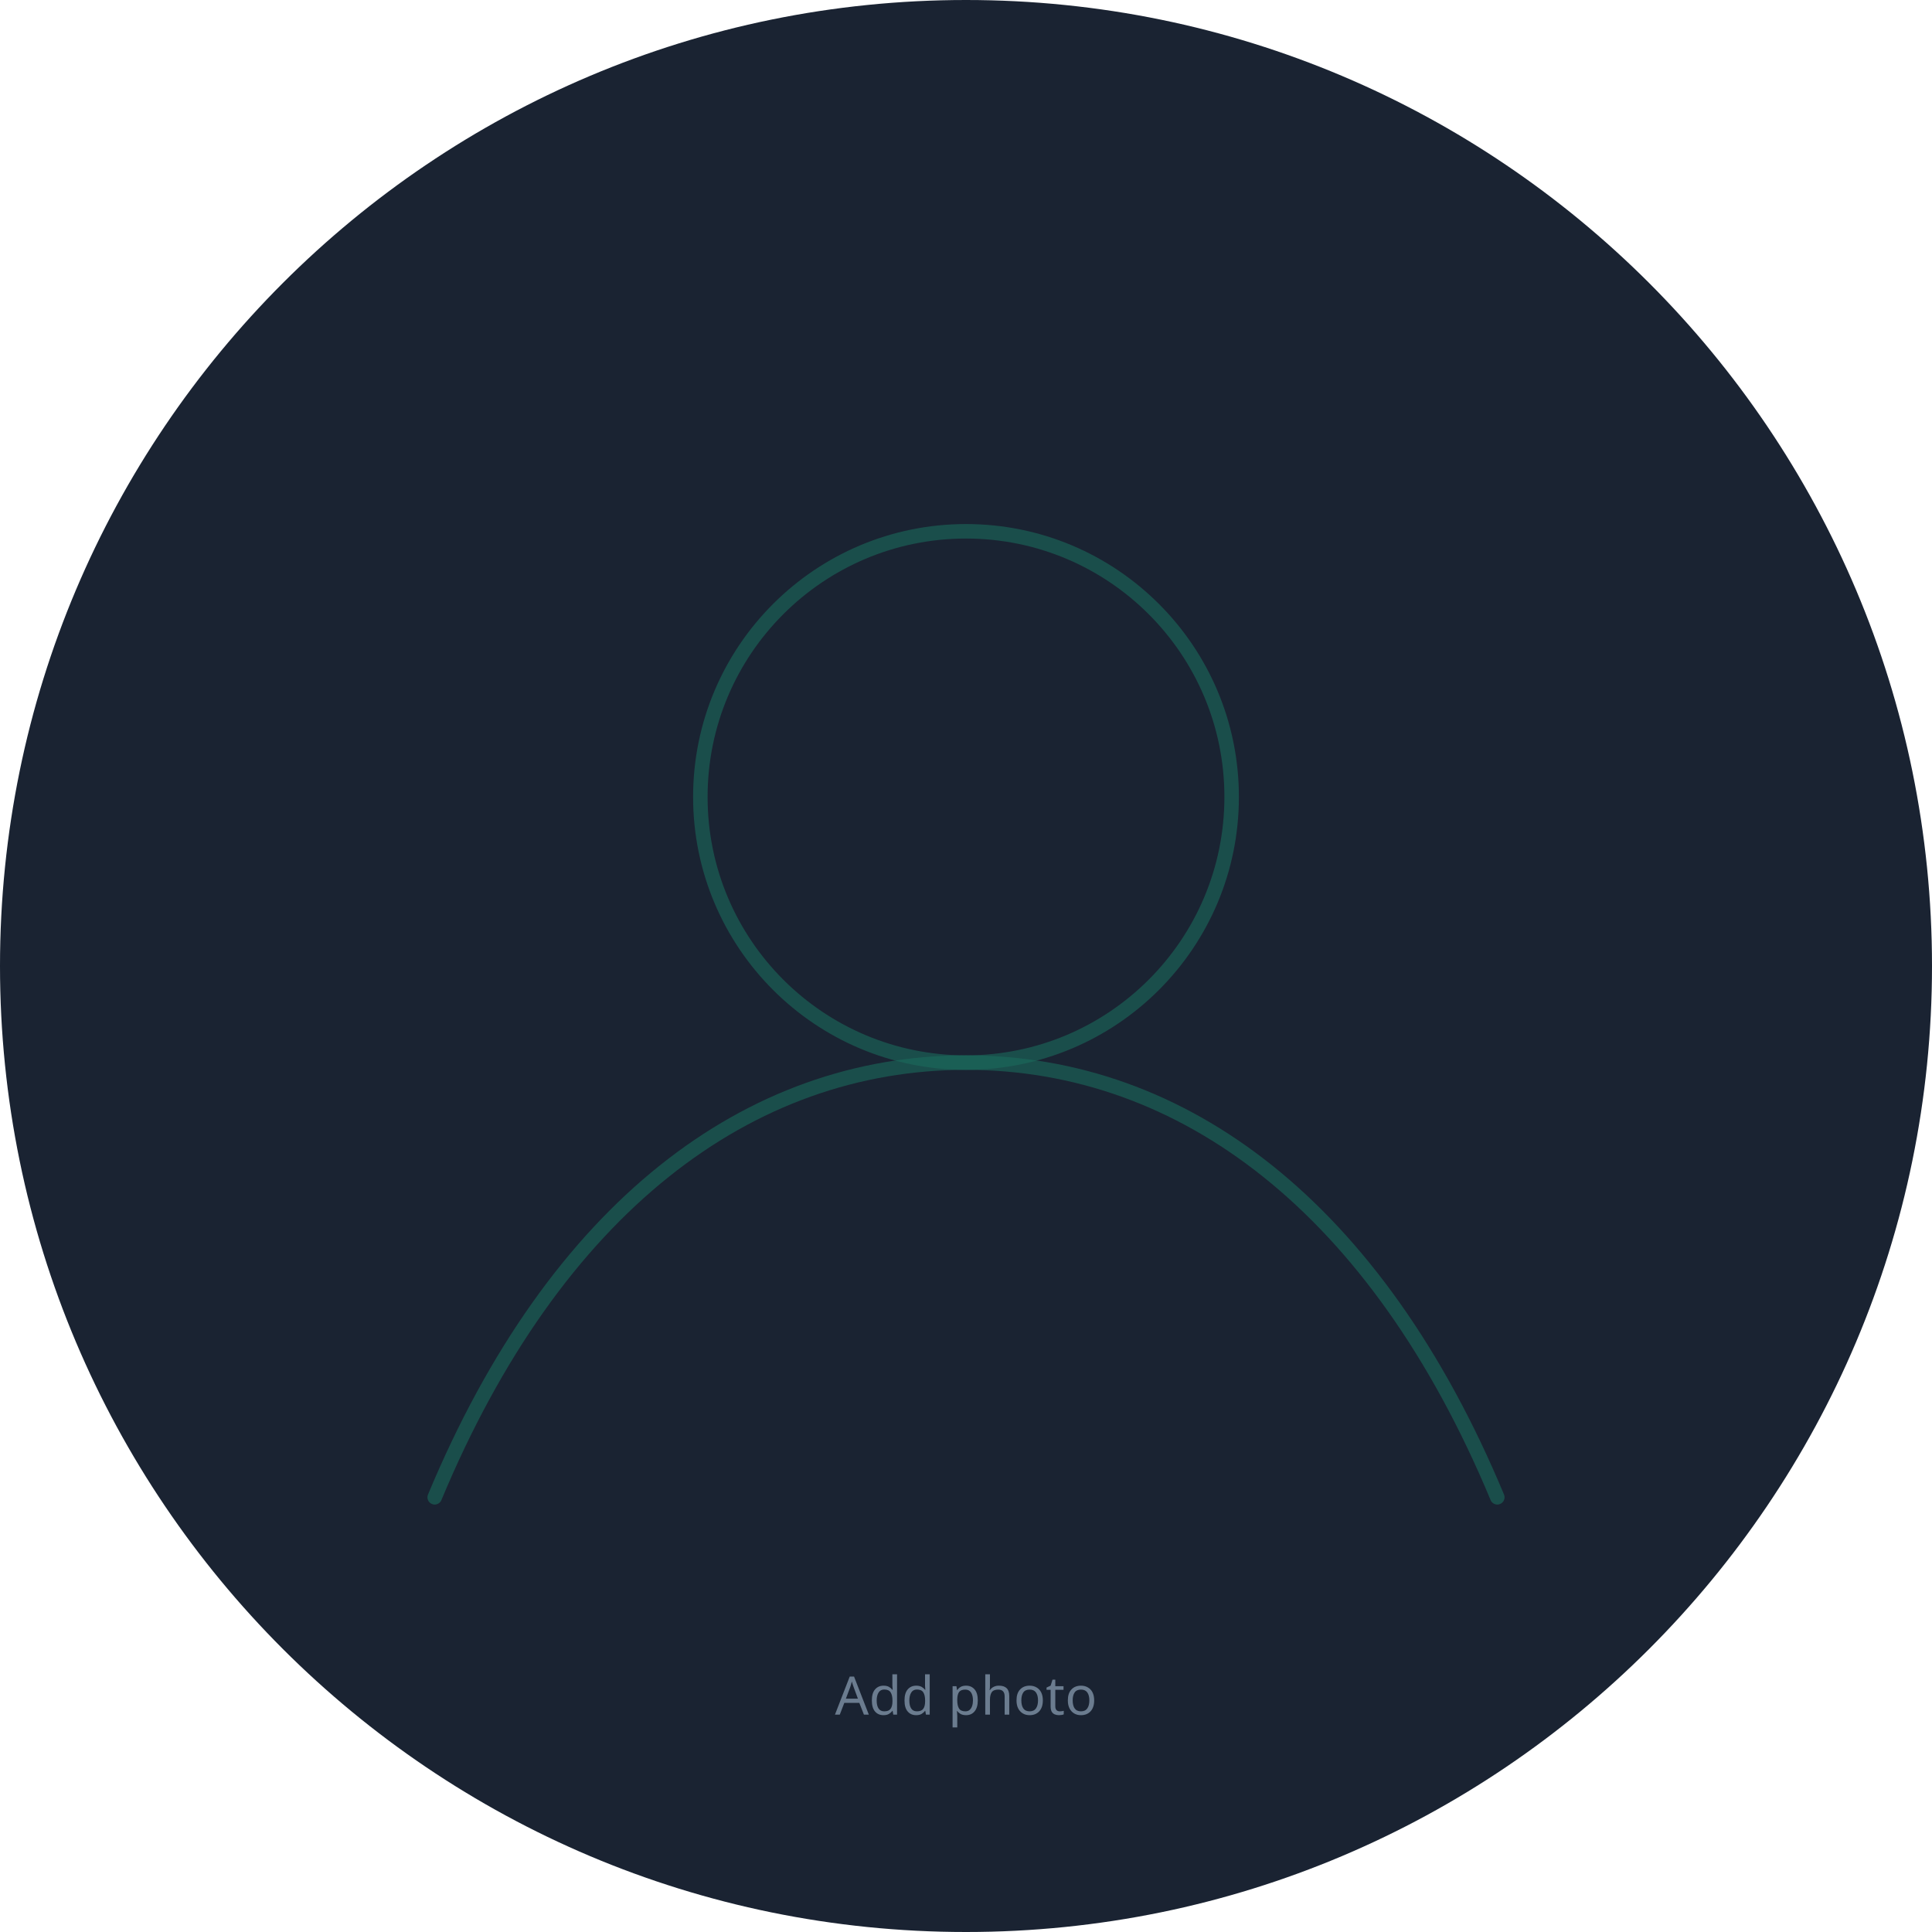
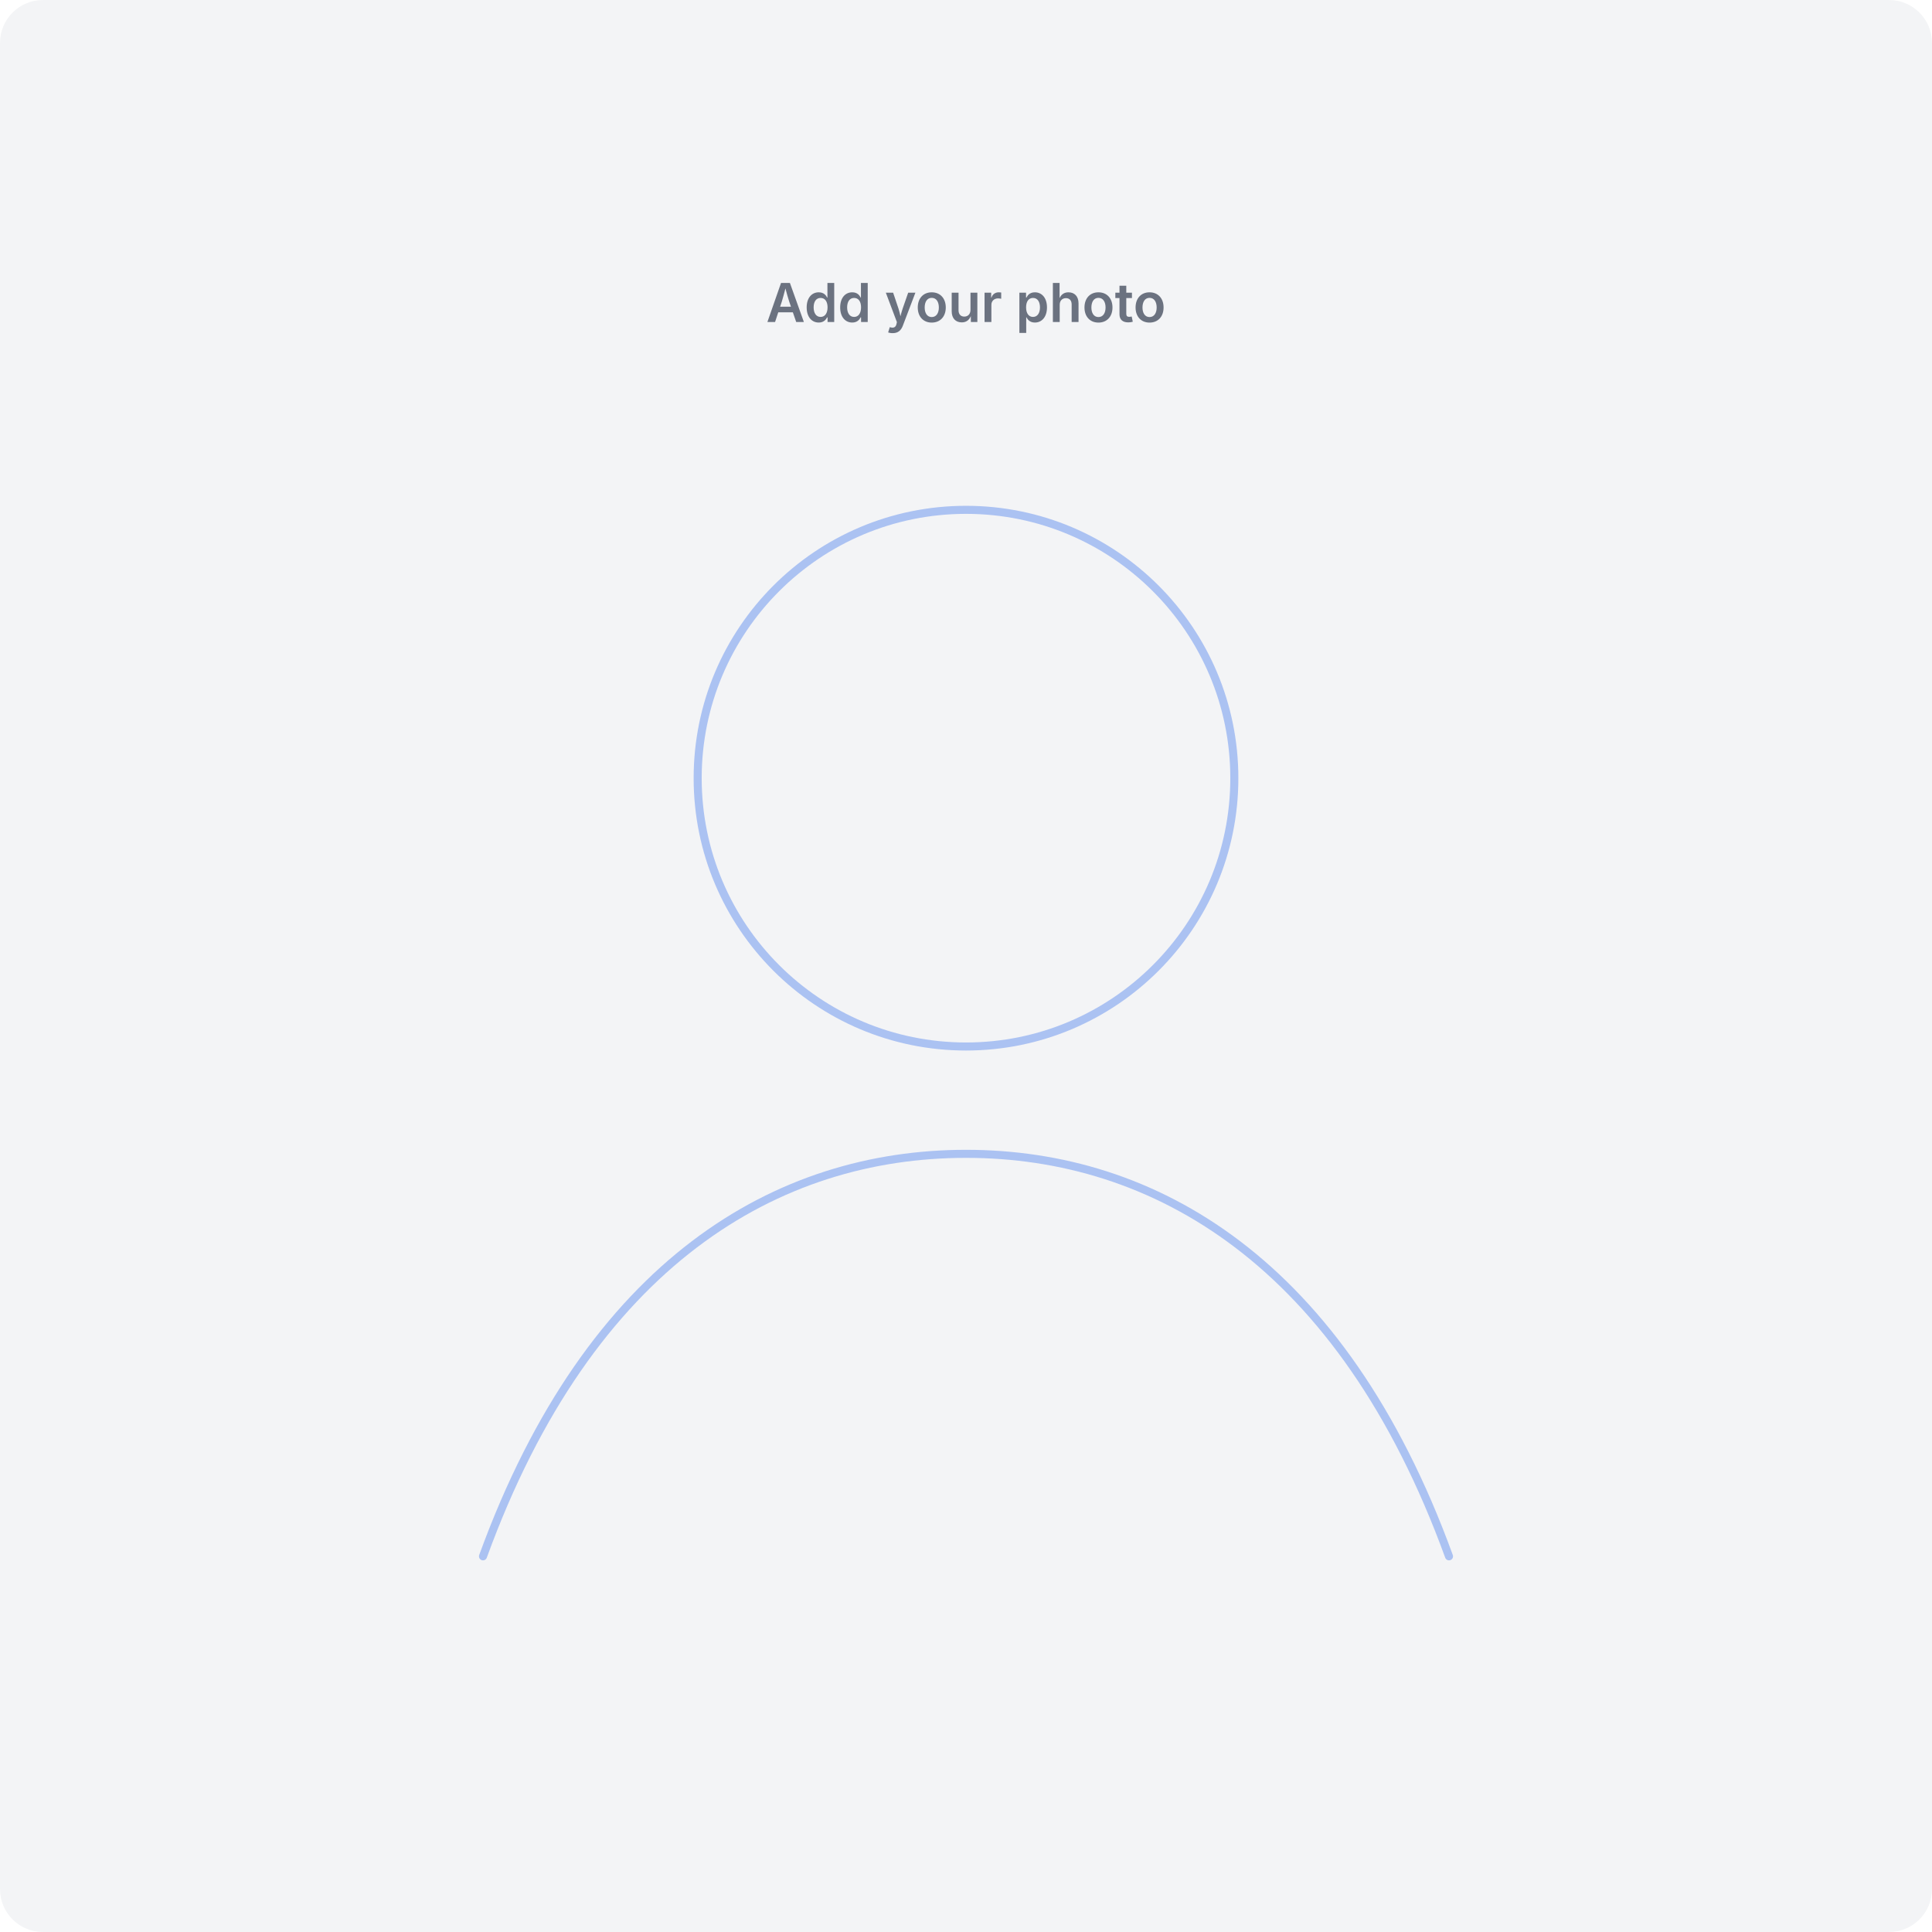
- <svg xmlns="http://www.w3.org/2000/svg" width="400" height="400" viewBox="0 0 400 400" role="img" aria-label="Profile placeholder">
-   <circle cx="200" cy="200" r="200" fill="#1a2332" />
-   <circle cx="200" cy="165" r="55" fill="none" stroke="#1a6b5c" stroke-width="3" opacity="0.6" />
-   <path d="M 90 310 C 115 250 155 220 200 220 C 245 220 285 250 310 310" fill="none" stroke="#1a6b5c" stroke-width="3" stroke-linecap="round" opacity="0.6" />
-   <text x="200" y="355" text-anchor="middle" font-family="DM Sans, sans-serif" font-size="11" fill="#6b7c8f">Add photo</text>
+ <svg xmlns="http://www.w3.org/2000/svg" width="720" height="720" viewBox="0 0 720 720" role="img" aria-label="Profile placeholder">
+   <rect width="720" height="720" rx="16" fill="#f3f4f6" />
+   <circle cx="360" cy="290" r="100" fill="none" stroke="#2563eb" stroke-width="3" opacity="0.35" />
+   <path d="M 180 580 C 220 470 290 430 360 430 C 430 430 500 470 540 580" fill="none" stroke="#2563eb" stroke-width="3" stroke-linecap="round" opacity="0.35" />
+   <text x="360" y="120" text-anchor="middle" font-family="Inter, sans-serif" font-size="20" font-weight="600" fill="#6b7280">Add your photo</text>
</svg>
